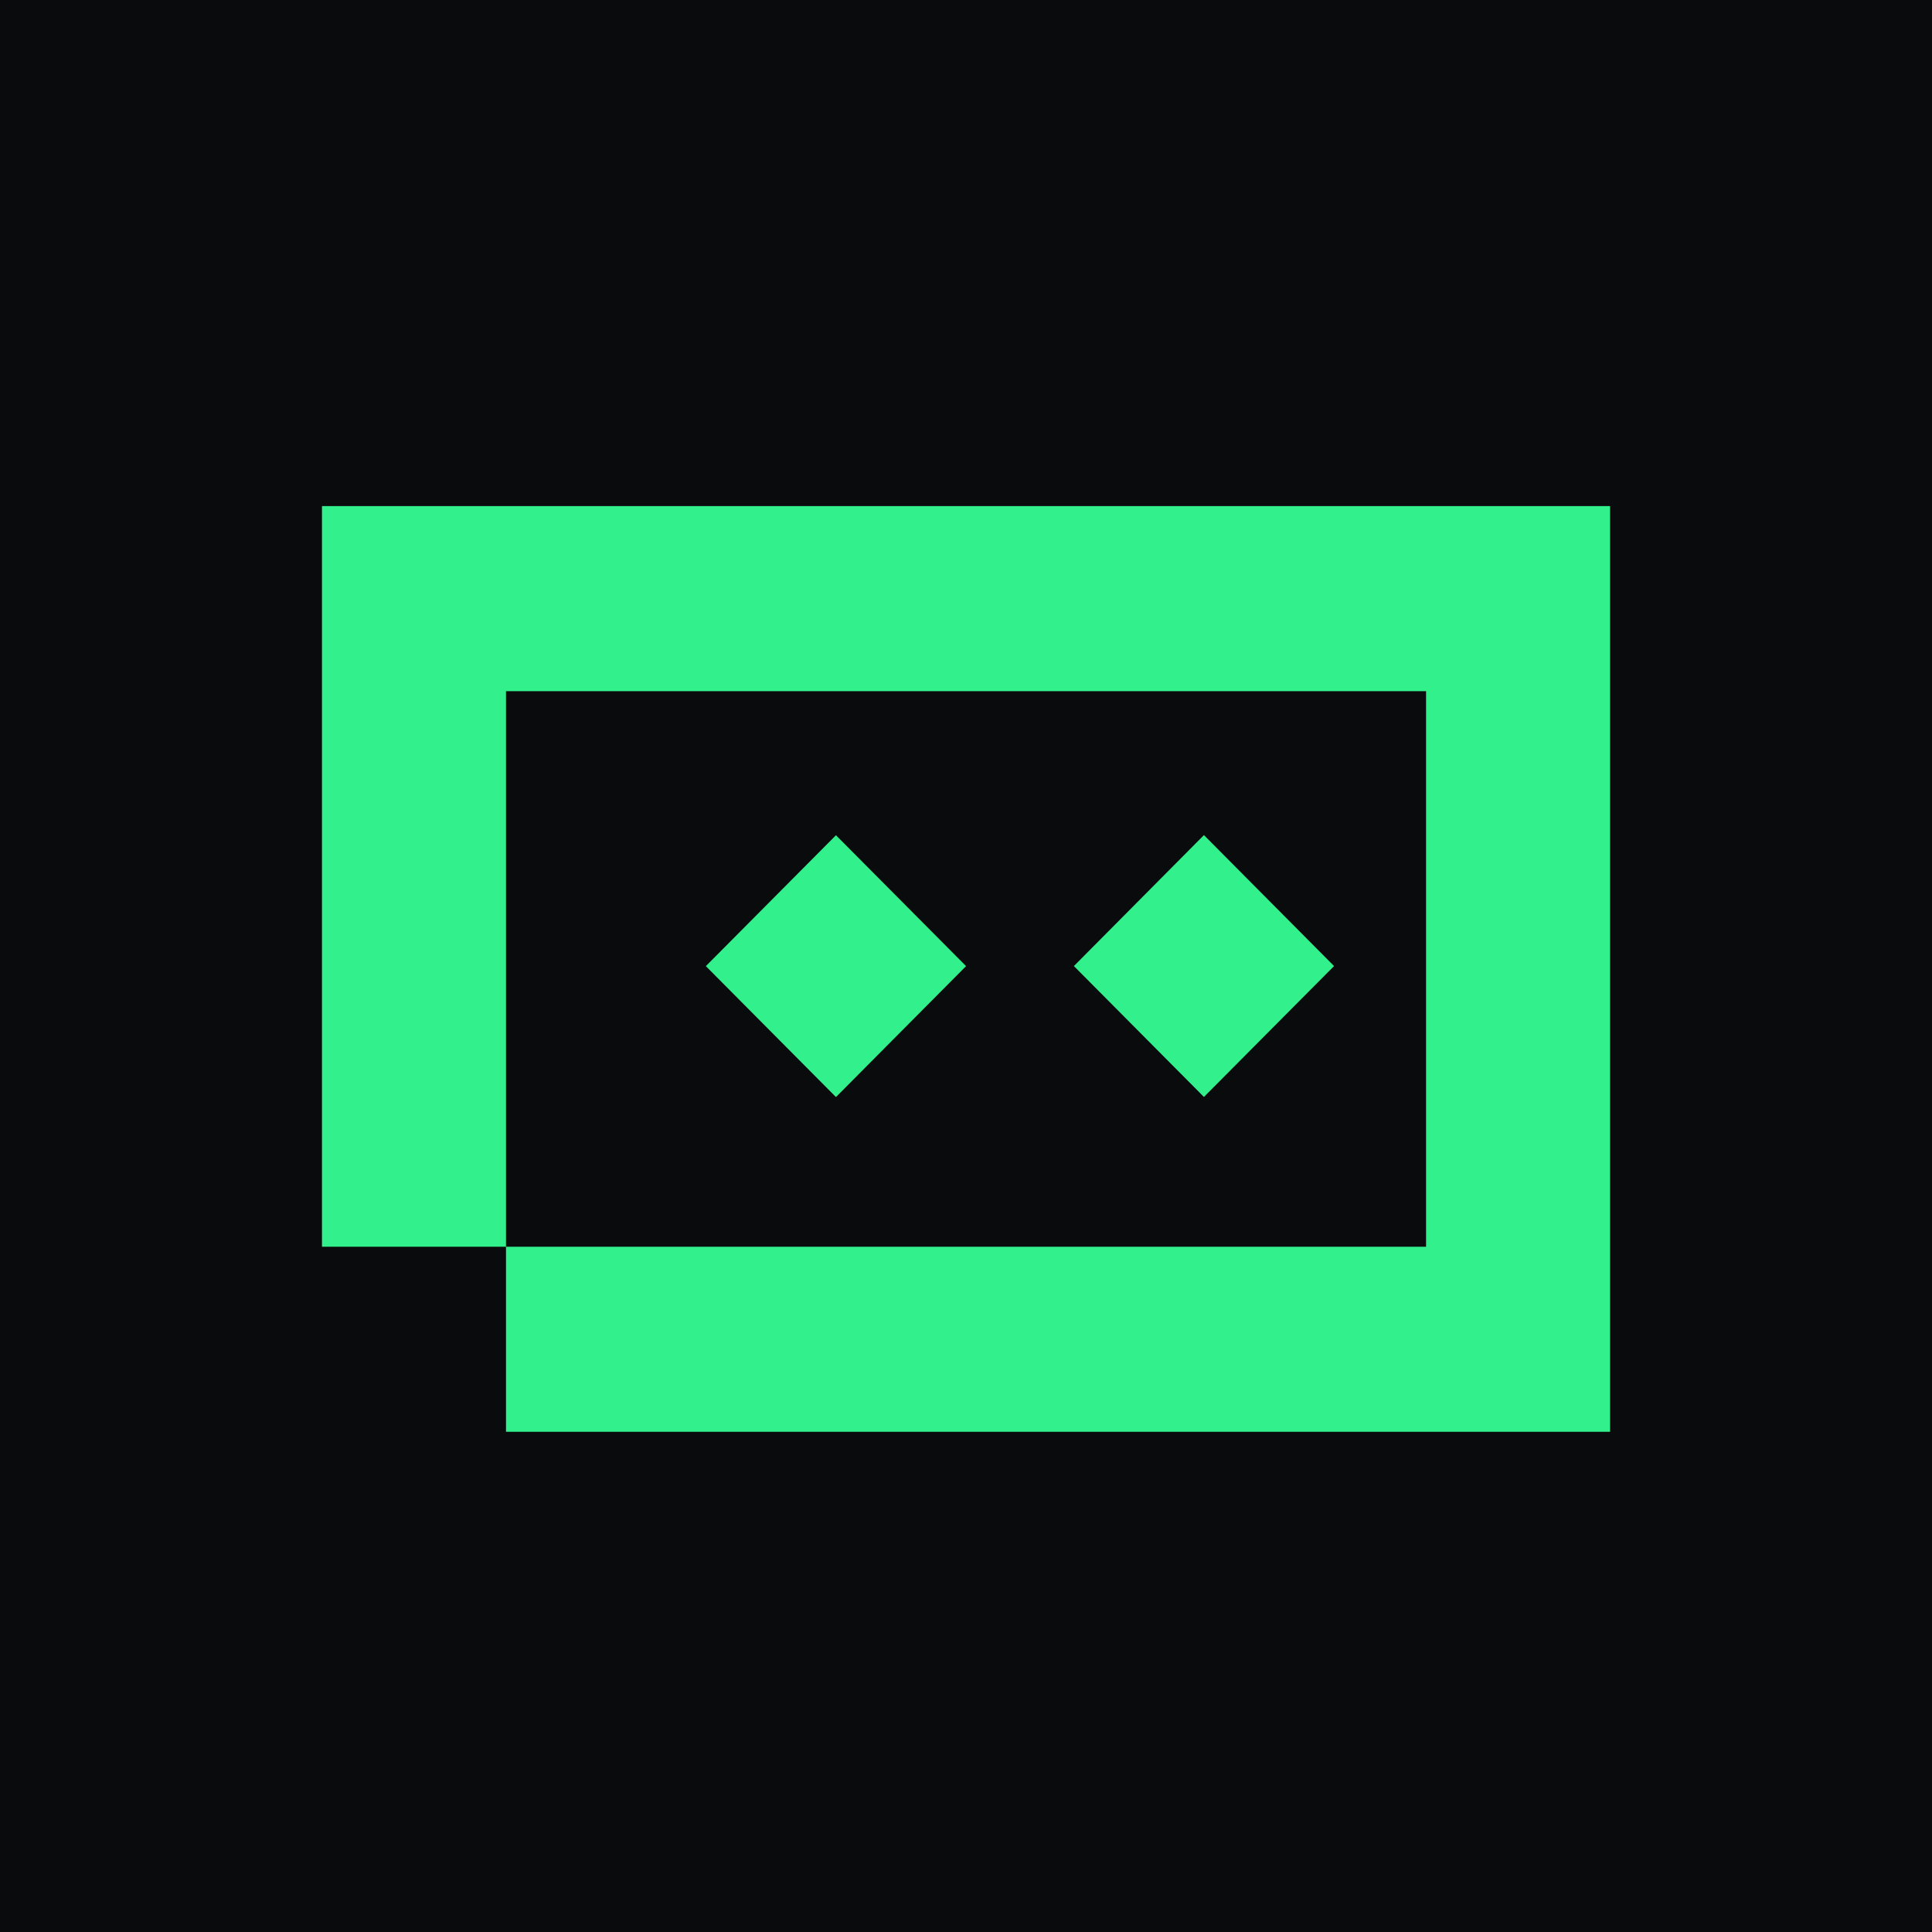
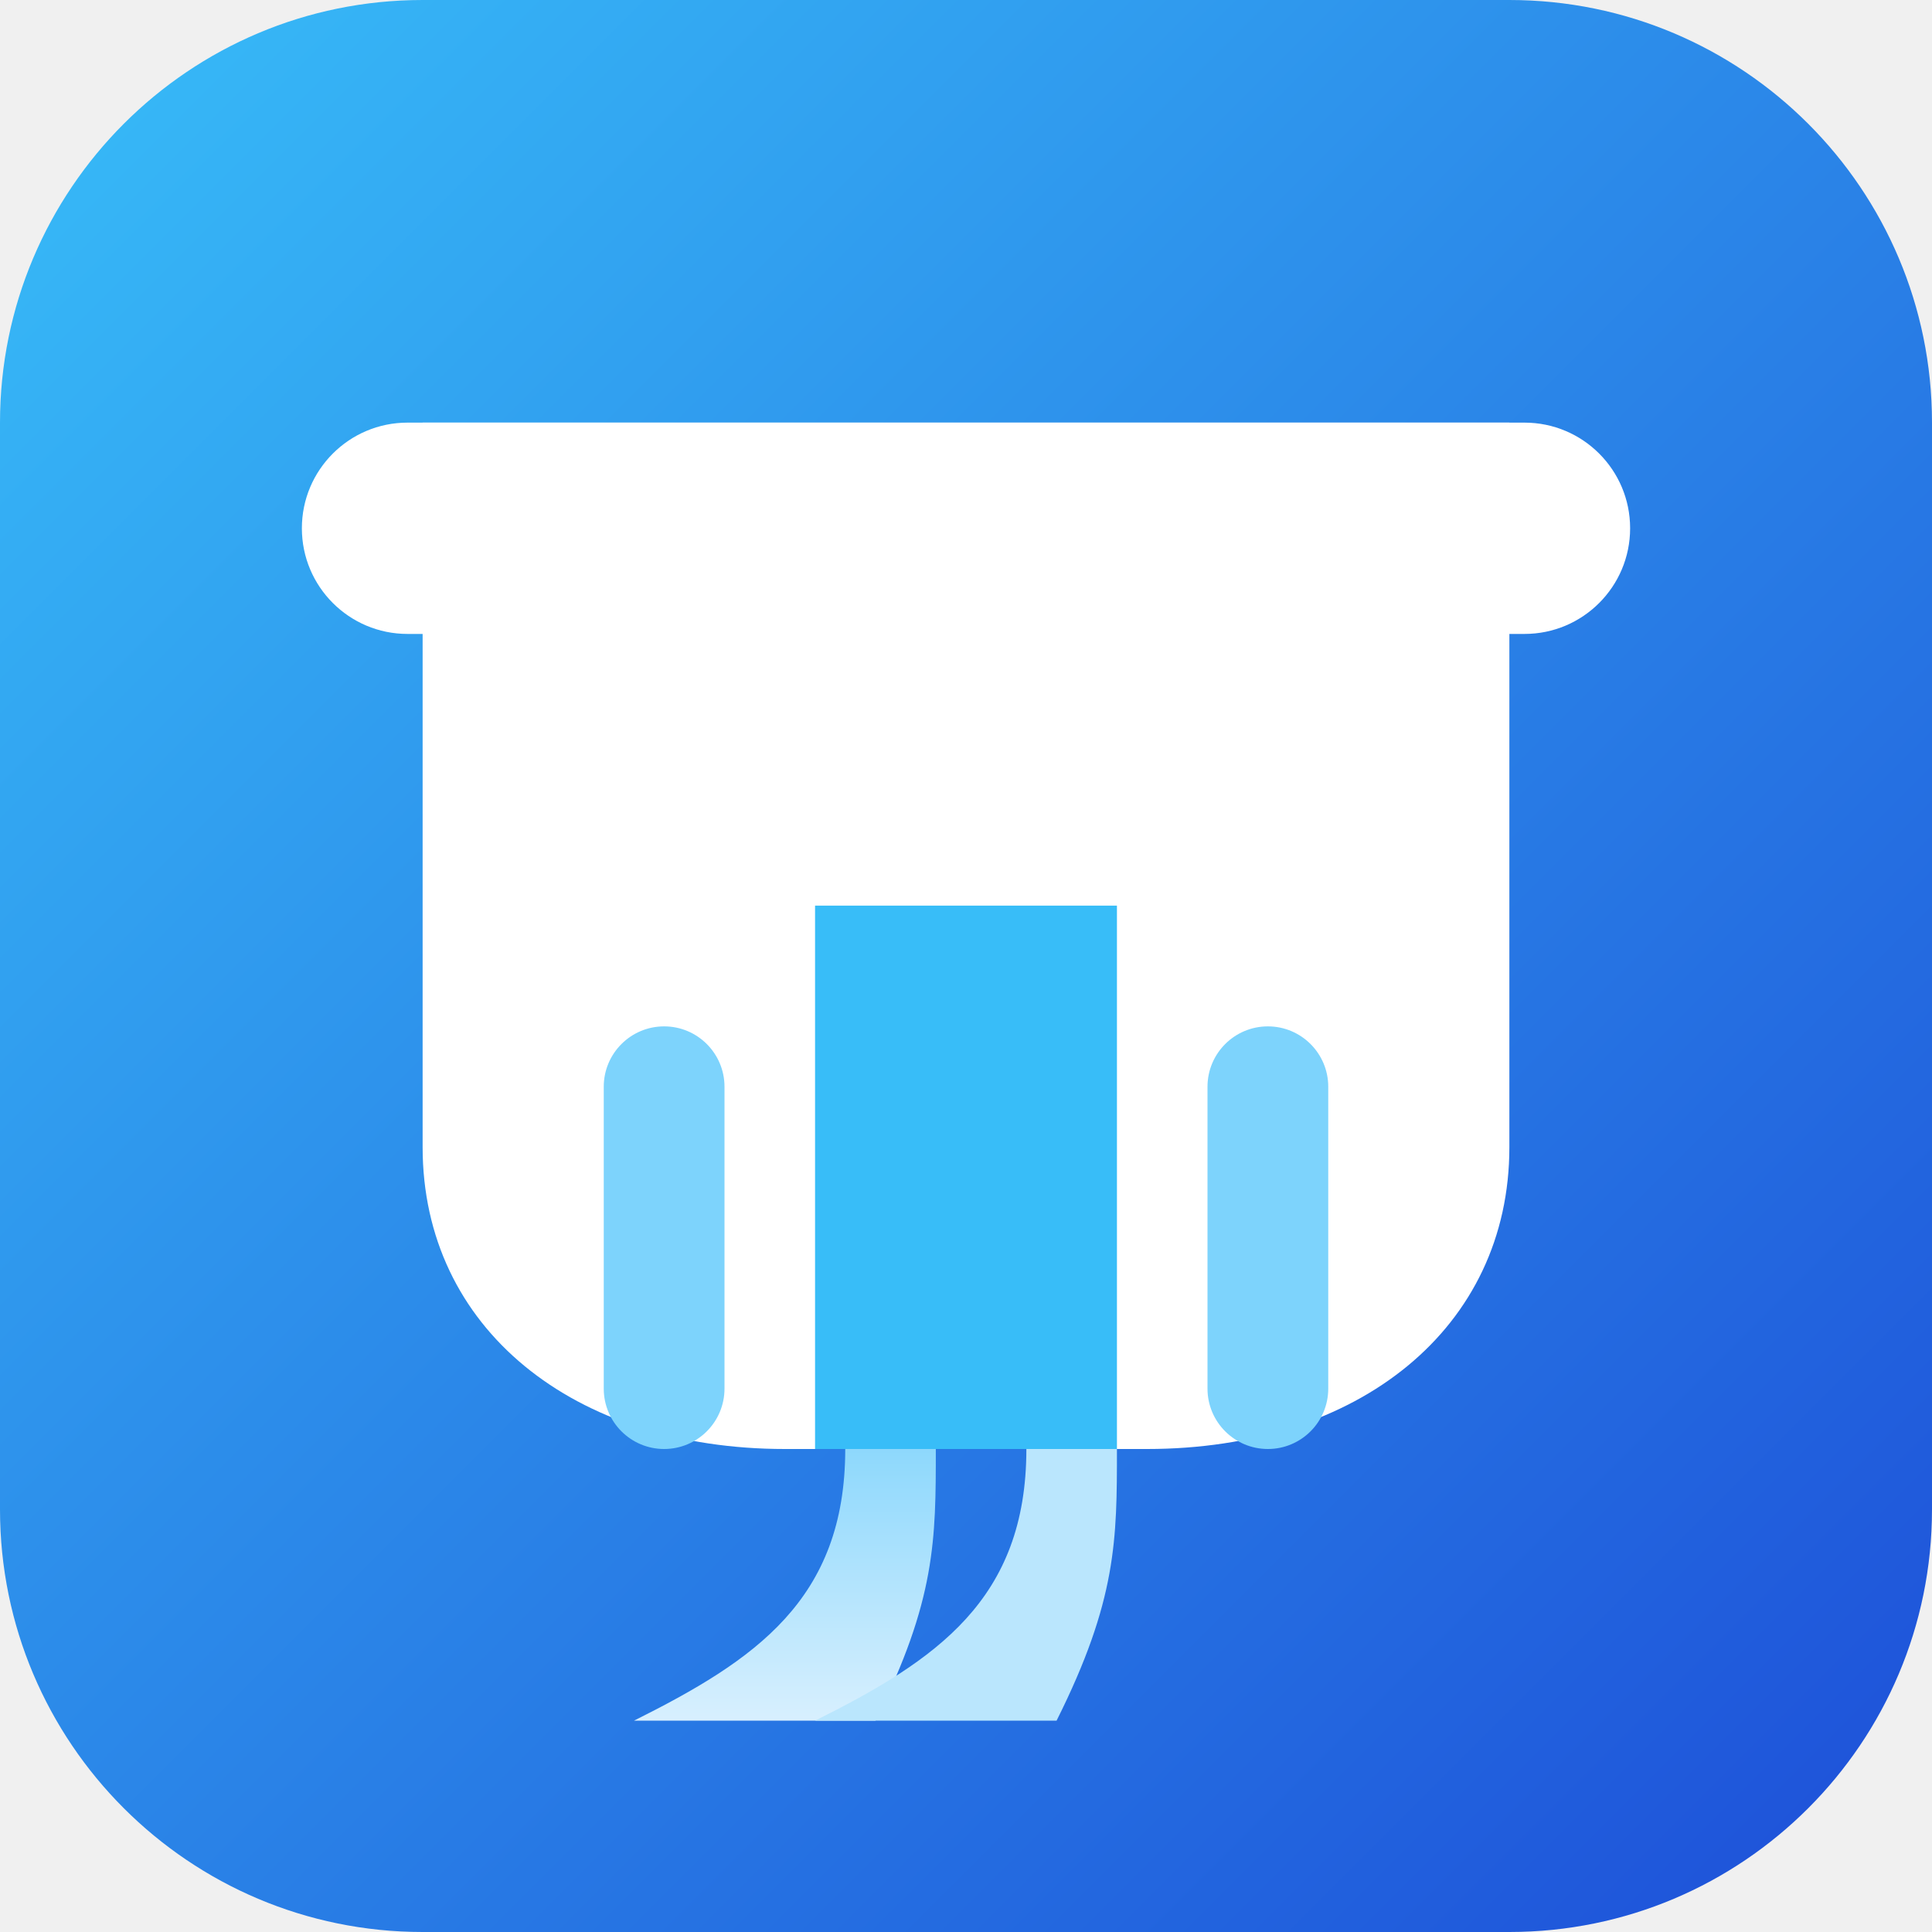
- <svg xmlns="http://www.w3.org/2000/svg" width="32" height="32" viewBox="0 0 32 32" fill="none">
-   <rect width="32" height="32" fill="#0A0B0D" />
-   <path d="M26.668 23.715H8.381V20.65H5.333V8.382H26.668V23.715ZM8.381 20.65H23.62V11.448H8.381V20.65ZM16.001 16.002L13.846 18.171L11.691 16.002L13.846 13.834L16.001 16.002ZM22.096 16.001L19.941 18.169L17.787 16.001L19.941 13.832L22.096 16.001Z" fill="#32F08C" />
+ <svg xmlns="http://www.w3.org/2000/svg" width="64" height="64" viewBox="0 0 64 64" fill="none">
+   <defs>
+     <linearGradient id="bg" x1="0" y1="0" x2="64" y2="64" gradientUnits="userSpaceOnUse">
+       <stop stop-color="#38BDF8" />
+       <stop offset="1" stop-color="#1D4ED8" />
+     </linearGradient>
+     <linearGradient id="water" x1="32" y1="46" x2="32" y2="58" gradientUnits="userSpaceOnUse">
+       <stop stop-color="#7DD3FC" />
+       <stop offset="1" stop-color="#E0F2FE" />
+     </linearGradient>
+   </defs>
+   <rect width="64" height="64" rx="14" fill="url(#bg)" />
+   <path d="M14 14 V38 C14 44 19 48 26 48 H38 C45 48 50 44 50 38 V14 H14 Z" fill="white" />
+   <rect x="10" y="14" width="44" height="7" rx="3.5" fill="white" />
+   <rect x="27" y="30" width="10" height="18" fill="#38BDF8" />
+   <rect x="20" y="34" width="4" height="14" rx="2" fill="#7DD3FC" />
+   <rect x="40" y="34" width="4" height="14" rx="2" fill="#7DD3FC" />
+   <path d="M28 48 C28 53 25 55 21 57 H29 C31 53 31 51 31 48 H28 Z" fill="url(#water)" />
+   <path d="M34 48 C34 53 31 55 27 57 H35 C37 53 37 51 37 48 H34 Z" fill="#BAE6FD" />
</svg>
